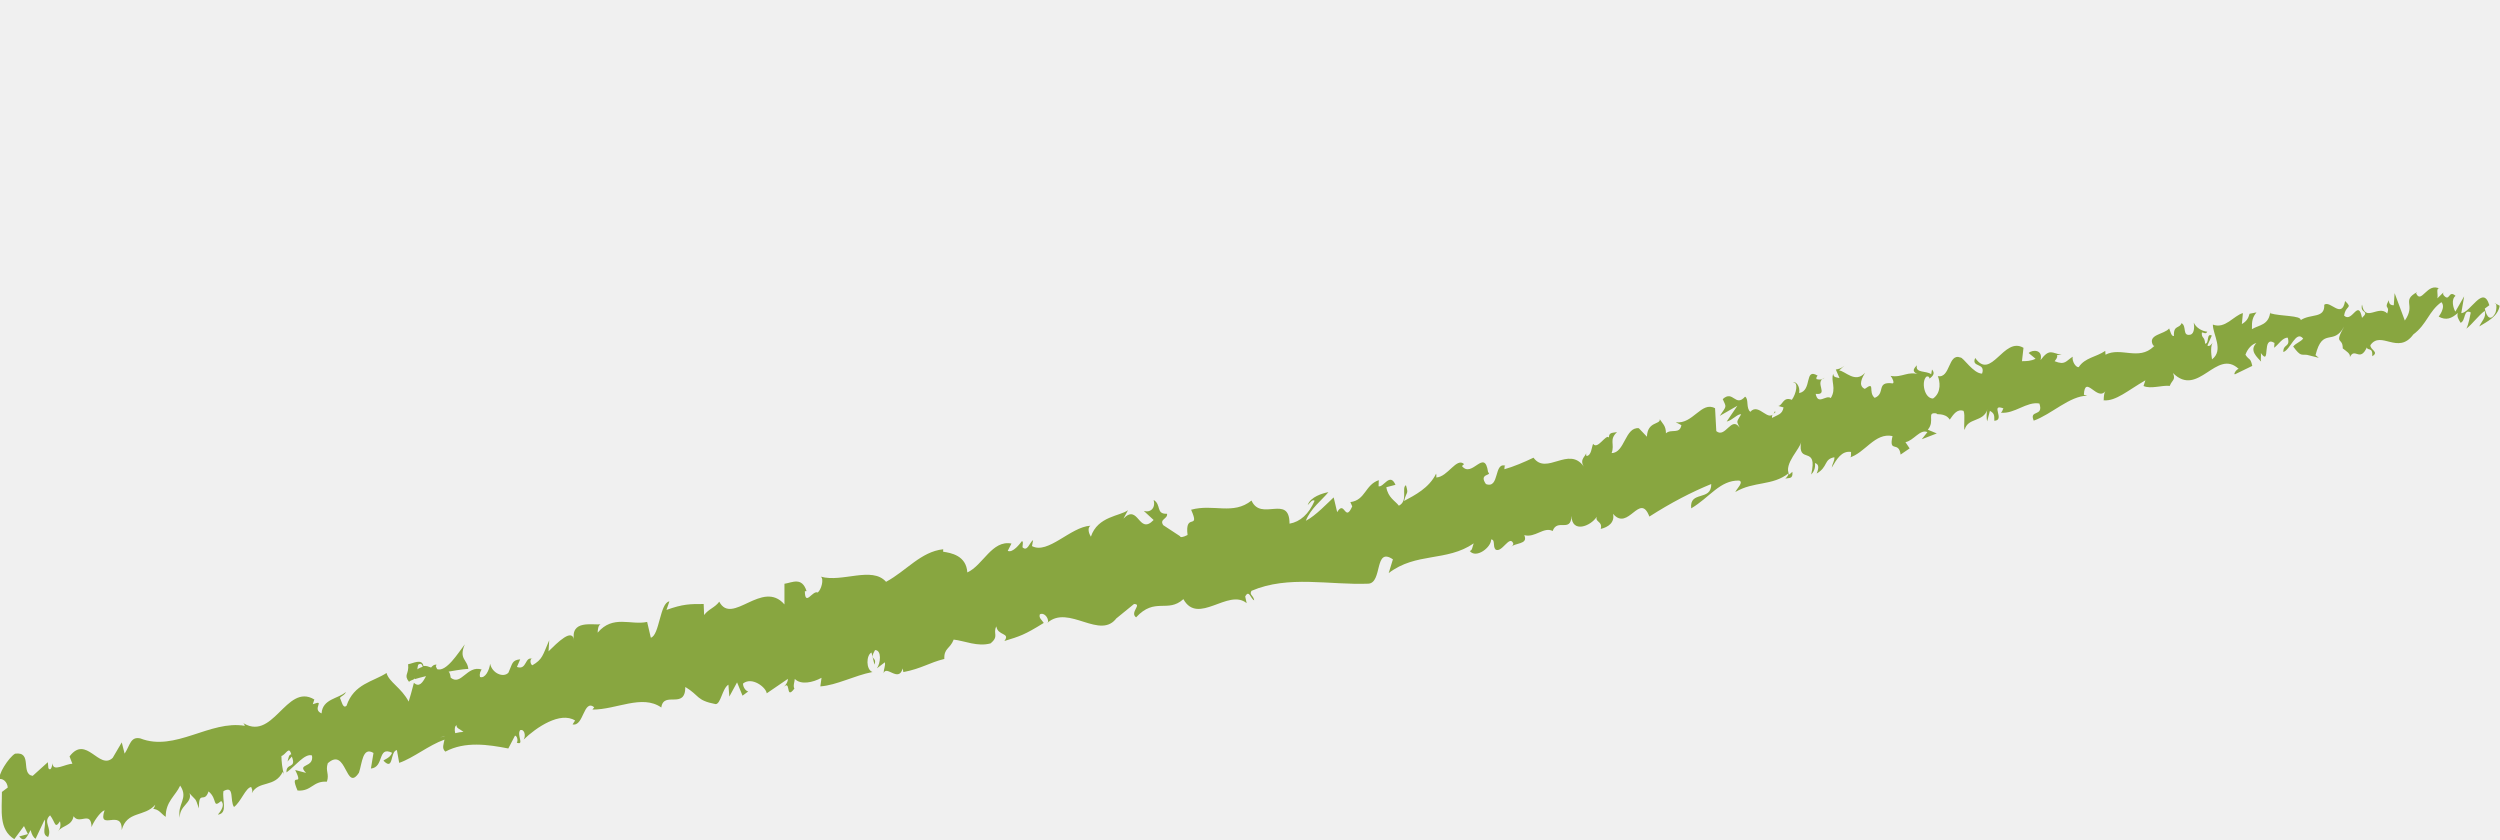
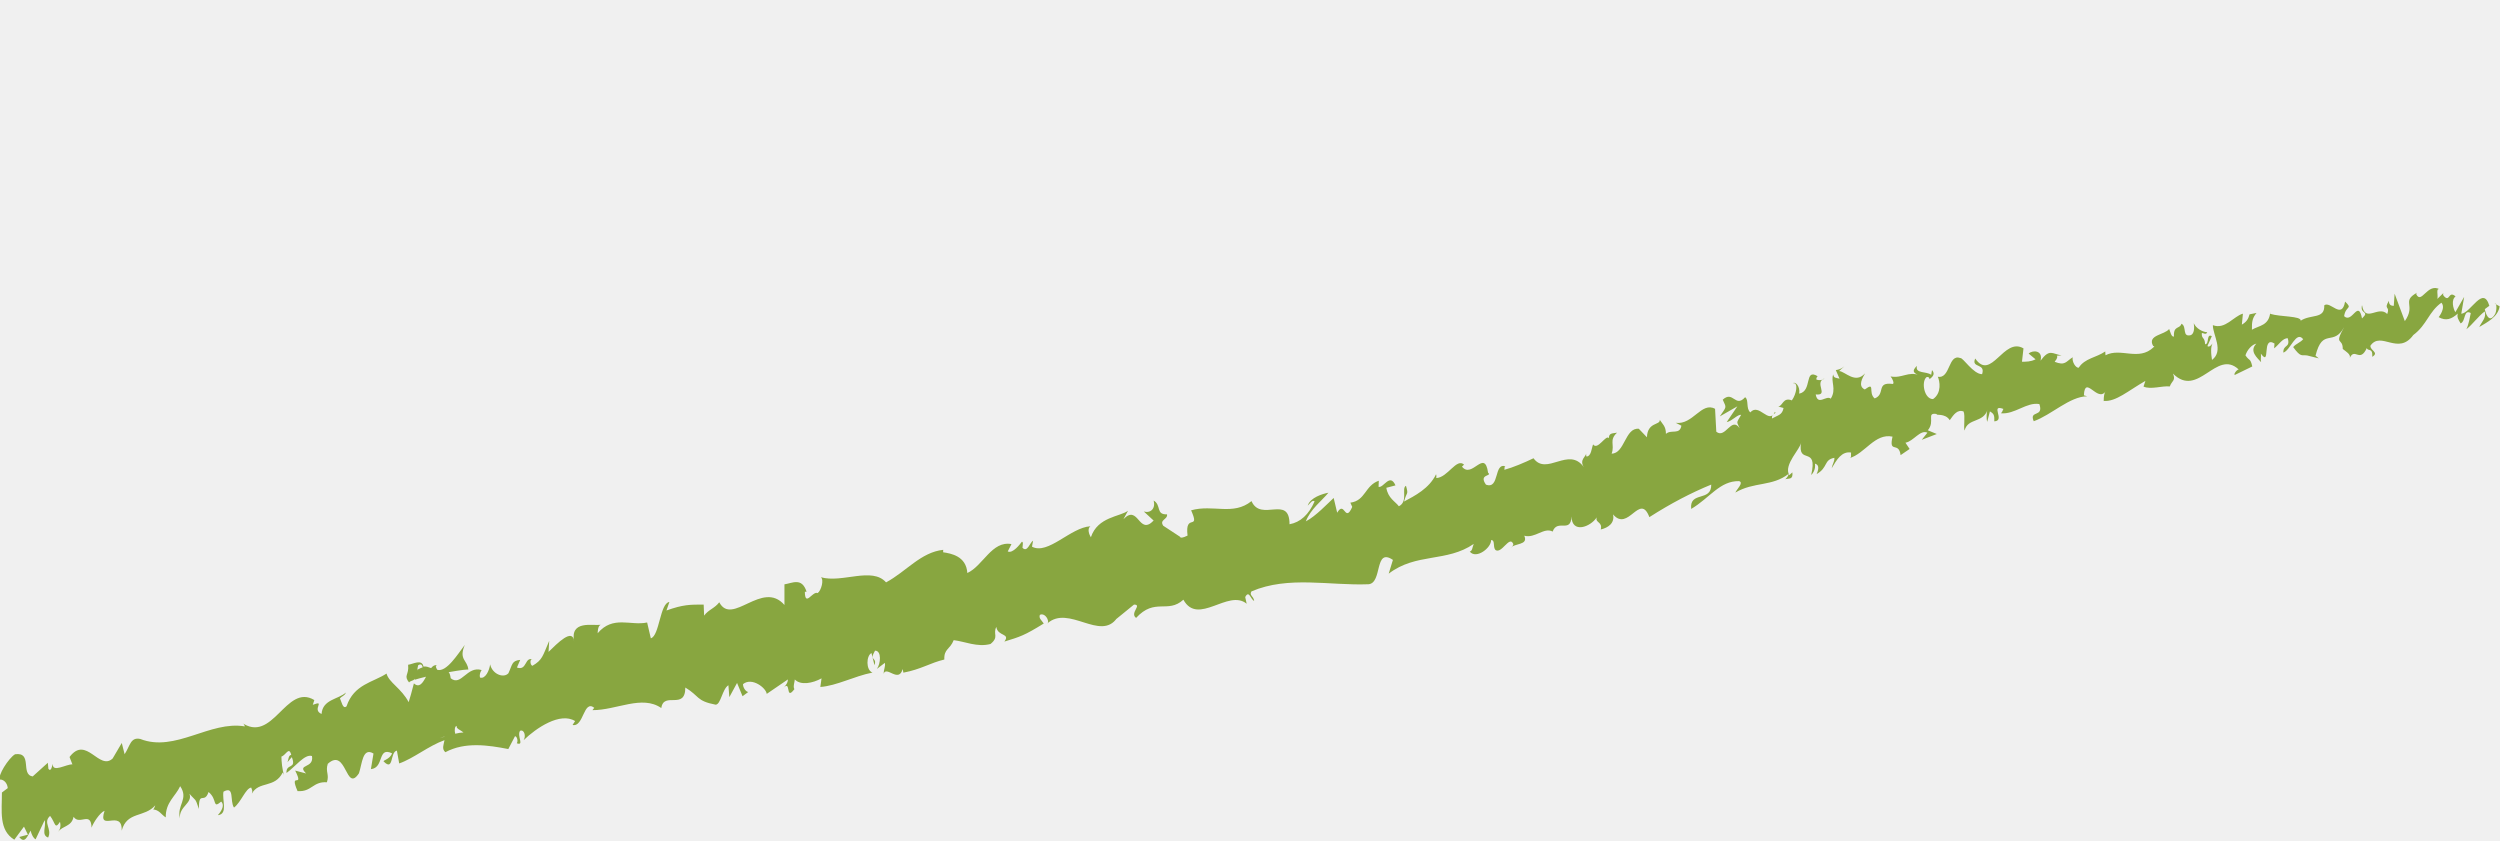
- <svg xmlns="http://www.w3.org/2000/svg" id="lay_1" data-name="lauy_1" viewBox="0 0 562.94 189.06" style="">
+ <svg xmlns="http://www.w3.org/2000/svg" id="lay_1" data-name="lauy_1" width="562" height="189" viewBox="0 0 562.94 189.06" style="">
  <defs>
    <style>
      .cls-1 {
        stroke-width: 6px;
      }

      .cls-1, .cls-2, .cls-3, .cls-4 {
        fill: none;
        stroke: #ffffff;
        stroke-linecap: round;
        stroke-linejoin: round;
      }

      .cls-2 {
        stroke-width: 7px;
      }

      .cls-5 {
        fill: #88a640;
      }

      .cls-6 {
        fill: #2f2f2f;
      }

      .cls-3 {
        stroke-width: 10px;
      }

      .cls-4 {
        stroke-width: 8px;
      }
    </style>
  </defs>
  <g id="mask-line">
    <path class="cls-5 TdDHSGyx_0" d="M49.15,183.43c2.2-.37.83-3.35,1.17-5.29,2.57-1.43,1.37,2.12,2.37,3.58,1.58-1.18,2.65-4.39,3.88-4.5.13.5.38.65.14,1.37,1.56-2.91,5.14-1.16,6.95-4.77.17.26.26.51.31.75-.43-1.55-.59-3.16-.6-4.34.98-.26,1.7-2.39,2.21-.37-.61.06-.6.92-.84,1.63l.97-1.13c1.13,2.83-1.34,1.33-1.2,3.57,1.95-1.39,4.13-4.36,5.74-3.82.52,2.9-3.55,1.72-1.32,3.93l-2.46-.65c2.13,4.3-1.47-.03.53,4.62,3.2.23,3.42-2.21,6.61-1.99.6-1.78-.39-2.38.2-4.16,4.27-3.84,4,6.72,7.02,2.13.72-2.14.8-5.94,3.27-4.44l-.58,3.51c3.06-.29,1.42-5.15,4.76-3.56-.48,1.43-2.32,1.59-1.83,1.89,2.24,2.22,1.34-2.18,2.92-2.5l.52,2.89c3.21-1.11,6.64-3.98,10.2-5.24-.14.91-.7,1.97.2,2.71,4.43-2.39,9.69-1.58,14.17-.71l1.5-2.88c.39-.05.79,1.01.41,1.58,1.77.62-.02-1.63.73-2.81.96-.38,1.38,1.21.81,2.11,2.86-2.77,8.25-6.39,11.59-4.3l-.57.88c2.53.55,2.44-5.79,4.88-3.87l-.41.53c5.42.03,11.18-3.5,15.51-.47.53-3.84,5.4.58,5.41-4.62,3.22,1.93,2.41,3.01,6.82,3.86,1.17,0,1.5-3.55,2.88-4.38l.21,2.68,1.74-3.2,1.23,3,1.29-.96c-.54-.05-1.2-.97-1.18-1.77,2-1.63,5.19.85,5.34,2.2l4.77-3.26c-.04,1.1-.84,1.63-1.45,2.45,2.45-3.26.66,2.73,2.91-.26-.36-.55.07-1.63.09-2.18,1.31,1.39,4.04.85,6.02-.25l-.27,1.94c3.68-.26,7.64-2.44,11.74-3.24-1.53-.56-1.4-3.84-.22-4.39l.67,2.73c.66-1.91-1.33-.82.13-3.28,1.55.01,1.24,3.01.42,4.11l1.79-1.36c.17.82-.24,1.35-.29,2.47.65-1.92,3.4,2.19,4.3-1.08l.16.82c4.1-.79,5.89-2.15,9.22-2.96-.1-2.45,1.24-2.18,2.11-4.36,2.5.29,5.35,1.66,8.29.86,2-1.63.47-2.19,1.31-3.84.3,2.19,3.24,1.38,1.81,3.3,3.52-1.08,4.5-1.36,8.87-4.07-.55-.82-1.12-1.1-.89-1.92.79-.53,1.92.56,1.87,1.66l-.2.27c4.81-4.36,12.04,4.15,15.75-1.29l-.21.28,4-3.26c1.94,0-1.04,1.9.47,3,4.24-4.62,7.12-.89,10.65-4.1,3.29,5.99,10.11-2.5,14.25.91l-.33-1.5c.89-1.72,1.27.65,2.02.85-.18-1.18-1.17-1.18-.61-2.13,8.33-3.57,17.58-1.26,26.34-1.61,3.2-.22,1.27-8.37,5.51-5.48l-.95,3.1c6.17-4.74,13.08-2.51,19.15-6.7-.33.74-.28,1.6-.9,1.72,1.46,1.82,4.89-.88,4.81-2.59.99,0,.33,1.49.98,2.24,1.4.96,3.15-3.34,3.99-1.4.14.31-.33.75-.56.97.8-1.19,4.05-.55,3.06-2.79,2.42.68,4.42-1.98,6.39-.93,1.05-2.93,4.11.49,4.24-3.4.09,3.96,4.32,2.35,5.69.19-.42,1.28,1.37.97.9,2.74,1.69-.4,3.19-1.44,2.77-3.4,3.43,4.08,6.03-5.05,8.18.62,4.89-3.13,9.46-5.5,13.93-7.33.09,3.96-4.98,1.39-4.51,5.48,4.19-2.48,6.45-6.35,10.77-6.26,1.14.31-.51,1.83-.84,2.58,4.18-2.48,8.32-1.32,12-4.22.02.37-.37.85-.74,1.22.74-.27,1.79.21,1.59-1.55l-.7.62c-1.37-2.35,2.64-6,2.68-7.41-.94,5.37,3.86.53,2.25,7.4.47-.44,1.04-1.41.85-2.58.76.21,1.04.85.38,2.36,2.63-1.51,1.55-3.22,4-3.67.05.86-.42,1.3-.61,2.36,1.13-1.94,2.26-3.88,4.37-3.55-.09.55.2,1.17-.42,1.28,3.53-.98,5.75-5.7,9.75-4.86-.9,3.97,1.41.96,1.82,4.17l2.03-1.39-.94-1.41c1.83-.31,3.3-3.01,4.95-2.26l-1.28,1.61,3.39-1.31-2.02-.84c1.74-2.05-.47-4.07,2.03-3.66-.47.42,1.84-.32,2.91,1.39h0c.84-1.21,1.7-2.49,3.11-1.96.42.97-.05,3.65.23,4.29.71-2.9,4.24-1.62,5.18-4.74-.33.75-.24,2.46-.09,2.79l.61-2.36c.9.53,1.04.85.99,2.24,2.58-.12-1.08-3.96,2.06-2.79-.23.23-.09.53-.57.97,3.1.31,5.79-2.58,8.66-2.07,1.04,3.1-2.39,1.29-1.27,3.86,3.99-1.41,8.09-5.59,12.04-5.61l-.75-.22c.24-4.73,3.06,1.69,4.88-.88-.46.44-.46,2.69-.37,2.14,2.72.2,5.39-2.24,9.34-4.51l-.42,1.28c1.64.74,4.18-.22,5.92-.03.43-1.28,1.41-1.29.71-2.89,5.69,5.69,9.77-5.64,14.79-.94-.56.11-1.26,1.31-.82,1.22l3.89-1.89c-.45-1.95-.6-1.11-1.54-2.5.42-1.3,1.48-2.44,2.46-2.64-1.69,1.69.23,3.22,1.07,4.18-.17-.59.05-1.32-.06-1.93,2.31,3.16.08-4.12,3.07-2.28l-.08,1.09c1.02-.75,1.91-2.34,3.07-2.27.62,2.24-1.05,1.32-1,3.23,1.59-.46,2.87-5.04,4.47-3.02-.64.78-1.62.99-2.25,1.78,1.76,2.41,1.9,1.69,3.1,1.88l-.12-.04,2.79.7-.74-.6c1.61-6.46,4.01-1.93,6.45-6.45-2.38,4.29-.29,2.27-.32,4.93.74.6,1.84,1.2,1.59,2,1.14-2.39,2.24,1.24,3.84-2.22.14.83,1.37-.2,1.22,1.99,1.62-1.01-.49-1.39-.42-2.5,2.37-3.42,6.24,2.3,9.66-2.41,3.07-2.28,3.47-5.25,6.32-7.27,1.08,1.15-.61,3.25-.61,3.25,1.68.92,2.88.45,4.32-.82-.26.8.1,1.36.62,2.22,1.2-.46.61-3.25,2.29-2.33-.21,1.01-.47,2.58-.99,3.65,1.38-1.07,2.68-2.93,4.11-4,.49,1.39-.75,2.42-1.2,3.49,1.62-1,4.22-2.2,4.58-4.65l-1.12-.61c.6-.23.44,1.95.02,2.47-1.31,2.13-2.11-.4-2.24-1.23l1.02-.75c-1.41-4.75-4.18,1.65-6.32,1.79l.65-3.8-1.98,3.45c-.52-.84-.98-2.8.04-3.55-1.64-1.47-1.26,1.56-2.7-.17-.17-.28-.11-.48.01-.64l-1.41,1.37c.24-.83-.41-2.51.53-2.16-2.8-1.55-4.12,3.58-5.31,1.04l.21-.28c-3.62,1.97-.18,2.73-2.75,6.4l-2.3-6.17-.19,2.73c-.39-.01-1.15-.06-1.08-1.15-1.3,2.11.32,1.1-.39,2.99-1.99-2.05-4.99,2.16-5.68-2-.53,2.16,1.86,1.21,0,3-.86-4.44-2.22,1.24-4.03-.51.36-2.45,2.03-1.53.22-3.29-.75,4.18-3.32-.22-4.69.84.14,3.17-2.99,1.94-5.3,3.46.08-1.09-4.58-.83-6.87-1.54l.03-.55c-.22,3.28-2.54,3.14-4.15,4.13-.06-1.93.19-2.74,1.03-3.78l-1.56.31c-.3,1.12-.75,1.75-1.74,2.32l.24-2.47c-2.07.56-4,3.65-6.77,2.59,0,2.25,2.53,5.77-.19,7.83-.19-1.18-.42-3.23.28-3.87-.23.2-.8,1.17-1.32.76l1-2.25c-1.28-.64-.52,1.82-1.51,1.83-.09-1.72-.8-1.08-.75-2.48.24-.22.9.53,1.23-.22-1.12-.09-2.51-.85-3.04-2.05.16.96.15,2.32-.64,2.69-2.07.54-.85-1.93-2.12-2.56-.43,1.3-1.83.32-1.7,2.89-.61.12-.8-1.07-1.08-1.71-1,1.35-5,1.33-3.61,3.82l.29.13c-.05.06-.11.08-.17.14-3.36,3.26-7.41.02-10.84,1.83l-.06-.86c-2.02,1.4-4.6,1.52-5.97,3.66-.62.12-1.56-1.27-1.36-2.35-1.55.97-1.67,1.97-4.06,1.02,1.5-1.83-.64-1.22,1.57-1.44-2.12-.32-2.68-1.6-4.75,1.19.61-2.35-1.74-2.46-2.68-1.6l1.56,1.29c-1.09.55-2.07.54-3.06.55l.34-3.01c-4.47-2.66-7.26,7.52-10.87,2.28-.99,2.25,2.4.96,1.55,3.53-1.98,0-4.28-3.74-4.89-3.63-2.78-1.06-2.22,4.74-5.08,4.2.43.96.94,3.65-1.08,5.04-1.98,0-2.68-3.84-1.5-4.92.46-.19.71.11.71.45.61-.51,1.4-1.11.56-2.07l-.18,1.08c-1.04-.86-3.71-.2-3.2-2.03-1.41,1.28-.52,1.81.61,2.13-2.6-.98-3.92.74-6.56.26.45.49.9,1.62.49,1.69-3.86-.51-1.54,2.3-4.07,3.26-1.56-1.29.27-3.86-2.22-2.02-1.64-.74-.51-2.68.06-3.63-2.22,2.47-4.47-.42-5.84-.52l1.18-1.08c-.71.64-1.31.75-1.93.87l.84,1.93c-.75-.21-1.36-.1-1.41-.96-.66,1.5.8,3.32-.57,5.46-1.04-.85-2.88,1.71-3.39-.95,3.11.32-.51-2.68,2.03-3.64-.47.42-1.08.53-1.84.32-.13-.28.06-.59.25-.78-3.08-1.87-1.14,3.37-4.16,3.92.28-1.63-.89-2.79-1.36-2.35,1.22-.21.75,2.46-.29,3.87-2.01-.81-2.05,1.31-3.07,1.38l1.2.33c-.29,1.61-1.27,1.61-2.59,2.37-.2-1.17,1.17-1.08.65-1.5-1.32,3.02-3.57-2.13-5.54.12-1.04-.85-.28-2.88-1.18-3.41-2.21,2.48-2.68-1.61-5.03.55.85,1.93.94,1.4-.66,3.77l3.95-2.27-2.4,3.55c1.23-.22,2.49-1.82,3.25-1.62-1.13,1.94-1.03,1.41-.33,3.01-1.87-2.78-3.2,2.48-5.26.77l-.28-5.15c-3.06-1.7-4.99,3.68-8.85,3.15l1.27.65c-.37,2.14-2.31.76-3.48,1.84,0-1.74-.8-2.22-1.39-3.17.15,1.26-2.77.43-2.89,3.94l-1.83-1.92c-3.11-.31-3.15,5.59-6.12,5.6.76-2.05-.65-2.99,1.22-4.72-.98.18-1.88.04-1.82,1.24-.64-.96-2.56,2.86-3.57,1.4-.36.83-.38,2.66-1.49,2.74-.14-.33-.05-.84-.05-.84.05.84-1.64,1.5-.56,3.21-3.37-4.75-8.39,2.08-11.32-1.99-2.1,1.01-4.63,2.08-6.56,2.6.09-.55-.05-.86.33-.75-2.78-1.06-1.32,5.26-4.48,4.09-1.74-2.46,1.52-1.83.48-2.68-.79-5.56-3.62,1.51-5.88-1.38l.47-.44c-1.69-1.6-3.67,2.92-6.26,3.02,0,0,.09-.53-.04-.86-1.56,3.24-4.81,4.85-7.21,6.15.62-2.36,1.04-1.39.43-3.55-1.08.54.56,3.54-1.6,4.61-.79-1.07-2.45-1.81-2.82-4.16l2.06-.54c-1.27-2.89-2.68.65-3.81.33l.05-1.38c-3.15,1.09-2.97,4.5-6.4,4.94l.42.96c-1.65,3.77-1.69-1.59-3.39,1.3l-.79-3.32c-1.18,1.08-4.1,4.18-6.27,5.27,1.09-2.8,3.59-4.62,5.09-6.45-1.23.22-4.13,1.08-4.66,2.91.47-.44,1.03-1.39,1.55-.97-1.32,3-3.21,4.72-5.65,5.16,0-6.75-6.45-.39-8.56-5.21-4.14,3.34-8.61.68-13.6,2.07,2.12,4.81-1.46.45-.8,5.69-1.15.57-1.6.57-1.72.25l-3.75-2.46c-.94-1.38,1.04-1.39.85-2.57-2.58.1-1.22-2.04-3.01-3.11.47,1.83-.71,2.91-2.22,2.47l2.21,2.04c-3.39,3.54-3.38-3.84-6.8-.31l1.03-1.9c-1.78,1.35-6.83,1.34-8.36,5.97-.37-.55-.89-1.92-.11-2.47-4.46.25-9.54,6.52-13.15,4.59l.25-1.37c-.8.55-1.28,2.73-2.39,1.63.02-.55.24-1.37-.14-1.37-.41.53-2.04,2.73-3.18,2.18l.84-1.65c-4.42-.83-6.38,4.89-9.94,6.51-.24-3.84-3.72-4.4-5.45-4.67l.02-.55c-5.05.54-8.32,4.89-12.87,7.33-3.16-3.58-9.89.22-14.68-1.16.75.55.08,3-.72,3.57-1.14-.56-2.83,3.26-2.89-.29l.39-.02c-1.05-3.29-3.22-1.92-4.98-1.66v4.65c-4.99-5.75-11.79,4.87-14.68-.61-1.03,1.37-2.39,1.63-3.41,3l-.1-2.48c-3.09-.01-4.64-.01-8.38,1.33l.66-1.92c-2.14.26-2.22,7.65-4.18,8.18l-.83-3.56c-3.71.81-7.68-1.67-11.14,2.42.02-.55.07-1.63.66-1.9-1.75.26-6.93-1.12-5.96,3.8-.26-3.27-3.85.45-5.76,2.3l.15-2.49c-1.49,3.44-1.49,4.29-3.79,5.63-.58-.21-.62-1.85.17-1.37-1.95-.9-1.31,2.59-3.65,1.75l.74-1.72c-1.93.2-1.72,1-2.66,3.02-1.14,1.21-3.68.12-4.11-2.02-.17,1.39-1.1,3.39-2.28,2.98-.2-.8.17-1.39.36-1.69-3.32-1.01-4.59,3.78-6.96,1.85-.1-.79-.27-1.17-.47-1.37,2.56-.45,4.62-.74,4.44-.52-.15-2.24-2.24-2.21-.8-5.62-1.54,2.02-4.13,6.24-6.21,5.6-.11-.2-.22-.39-.32-.71l.19-.29c-.48-.14-.88.18-1.25.62-.66-.24-1.09-.43-1.71-.34-.36-1.81-2.43-.52-3.46-.41.25,2.42-1.13,2.31.27,4.07-.18-.14.17-.33.85-.58.15-.11.33-.17.42-.35-.02.07-.03.15-.05.23.67-.21,1.55-.44,2.54-.68-.73,1.41-1.51,2.62-2.73,1.5-.43,1.67-.9,3.41-1.18,4.23-1.63-3.12-4.46-4.42-4.98-6.44-3.05,2-7.34,2.4-9.01,7.38-.85.76-1.11-1.11-1.49-1.77.48-.56,1.1-.61,1.34-1.33-1.71,1.54-5.25,1.53-5.47,4.82-2.34-.99,1.07-3.22-1.98-2.06l.35-1.07c-6.42-3.9-9.35,10.18-16.52,4.96.49.31.74.44.87.97-7.87-1.35-15.66,5.92-23.54,2.83-2.22-.49-2.31,1.6-3.53,3.43l-.64-2.53-2.05,3.49c-3.04,2.87-5.95-5.33-9.71-.33l.64,1.66c-1.47-.04-4.52,1.97-4.42-.12-.13.35-.35,1.94-.98,1.13l-.13-1.37-3.41,3.08c-2.83-.44.07-5.55-3.97-5-1.46.87-4.01,4.9-3.38,5.7.61-.06,1.6.55,1.74,1.92l-1.32,1c.02,4.1-.76,8.46,2.79,10.62l2.18-2.94.89,1.81-1.96.52c1.24,1.63,1.84-.15,2.56-1.43.26,1.01.64,1.68,1.12,1.97l2.05-4.33c.38,1.52-.83,3.35.78,3.92.96-2.01-1.27-3.35.44-4.88,1.24,1.61,1.02,3.18,2.23,1.34.25,1.01.02,1.72-.47,2.29,1.09-1.48,3.07-1.15,3.53-3.43,1.32,2.04,3.92-1.4,4.05,2.46.31-.99,1.87-3.42,2.93-3.81-1.66,4.98,4.05-.54,3.85,4.48,1.19-4.42,5.14-2.89,7.56-5.71-.12.35-.36,1.08-.6.92,1.47.04,1.98,1.2,2.96,1.8-.04-3.44,2.17-4.68,3.25-7.03,1.99,2.93-.81,4.22-.05,7.27-.27-2.74,2.91-3.38,2.15-5.56,1.49,1.77,1.23.75,2.12,3.43-.04-4.31,1.22-.98,2.17-3.83,2.1,1.71.77,3.89,2.85,2.16,1.11,1.1-.71,3-.71,3h-.02ZM100.07,165.71v.05c-.43.15-.81.27-1.05.35.22-.08.52-.18,1.05-.4ZM104.38,164.8c-.53.01-1.19.13-1.88.29-.21-.81-.1-1.72.34-1.76-.2.61.85.9,1.54,1.48ZM94.14,149.7c.66-.49.92-.05,1.05.43-.32.11-.69.26-1.17.53-.01.1-.05.21-.06.32.03-.47.08-.93.19-1.28Z" />
  </g>
  <g id="mask-text">
    <path class="cls-6 TdDHSGyx_1" d="M41.49,150.46c-2.82.49-4.19.25-4.12-.7.09-1.27.45-3.06,1.08-5.36.61-2.38,1.52-5.28,2.74-8.7,1.04-3.08,2.13-6.05,3.29-8.91,1.22-2.95,2.45-5.79,3.71-8.52,3.65-7.92,6.5-14.13,8.55-18.64,2.05-4.51,3.29-7.31,3.73-8.4,4.43-10.25,6.39-16.86,5.88-19.83-.17-.99-.62-1.58-1.36-1.76-2.21-.56-4.65-.61-7.32-.15-5.94,1.02-14.41,5.11-25.41,12.25-3.46,2.24-6.61,4.67-9.45,7.27-2.84,2.61-5.43,5.36-7.75,8.27-5.06,6.59-7.19,12.21-6.39,16.86.33,1.9,1.12,3.57,2.39,5,1.33,1.34,3.78,1.9,7.34,1.68,2.96-.12,4.33.12,4.12.7-.51,1.58-2.37,2.64-5.57,3.19-2.74.47-5.6.02-8.58-1.35-2.38-1.08-3.85-3.22-4.4-6.42-.76-4.42.1-8.96,2.59-13.62,2.03-3.72,5.36-7.82,9.99-12.3,5.36-5.31,11.09-9.59,17.19-12.84,11.83-6.43,20.41-10.1,25.74-11.02,6.32-1.09,10.63.25,12.92,4.01.99,1.63-2.18,10.57-9.5,26.8-4.71,10.45-8.63,19.56-11.76,27.31-3.07,7.66-5.39,14.02-6.95,19.07l.04.23c.07.38.42.83,1.06,1.35.64.52.99.97,1.06,1.35.11,1.55-1.51,2.61-4.86,3.19ZM113.5,150.06c-.99.17-2.07.04-3.24-.38-4.79-1.84-13.66-8.08-26.62-18.7-13.73-11.43-20.97-19.36-21.73-23.78-.14-.84-.09-1.44.16-1.79.67-1.13,2.18-2.84,4.53-5.13,2.34-2.36,5.52-5.3,9.54-8.81,3.32-3,6.67-5.89,10.03-8.67,3.35-2.85,6.72-5.59,10.11-8.21,9.46-7.43,17.45-11.82,23.96-13.18l.46-.08c1.75-.3,2.71.04,2.88,1.03.13.76-.41,1.29-1.61,1.57-14.01,4.69-32.06,18.26-54.14,40.72-.22.12-.28.4-.21.86.33,1.9,3.11,5.54,8.35,10.91,2.66,2.68,5.39,5.34,8.2,8,2.87,2.56,5.85,5.07,8.94,7.52,11.06,8.68,18.68,12.66,22.87,11.94.91-.16,1.78-.58,2.6-1.27.82-.69,1.31-1.05,1.46-1.07l.46-.08c.68-.12,1.07.05,1.15.51.2,1.14-.74,2.56-2.8,4.24-.88.78-1.81,1.57-2.77,2.36-.87.86-1.73,1.36-2.56,1.5ZM112.95,135.34c-5.56.96-8.93-1.99-10.11-8.84-1.18-6.85.43-13.87,4.84-21.06.06-.09-.02-.35-.25-.78-.24-.51-.39-.88-.42-1.1-.08-.46.01-.83.28-1.11,2.3-2.59,5.24-4.19,8.82-4.81.99-.17,1.82-.12,2.5.16.81.17,1.59.35,2.33.54.74.19,1.44.42,2.12.69,3.19,1.25,5.53,2.73,7,4.44,1.89-.4,3.48-.76,4.76-1.05,1.28-.3,2.26-.55,2.93-.74l.46-.08c.68-.12,1.07.09,1.17.62.03.15-.11.29-.4.42-.81.3-1.88.68-3.21,1.14-1.25.45-2.82.96-4.68,1.51.32.49.54,1.08.66,1.77.09.53.12.92.08,1.16-.08,6.36-2.16,12.29-6.23,17.77-3.92,5.46-8.13,8.57-12.62,9.35ZM127.3,103.94c-1.55-1.69-4.11-2.23-7.69-1.62-2.74.47-4.48,1.08-5.21,1.84-.21.12-.42.31-.61.57-.19.27-.41.58-.66.94,4.36-.2,9.08-.78,14.17-1.73ZM112.98,133.45c3.35-.58,6.78-3.64,10.3-9.18,3.59-5.56,5.42-10.65,5.48-15.29.01-.39,0-.71-.04-.93.02-.32.02-.59-.02-.82-.08-.46-.23-.9-.46-1.33-1.43.33-2.91.62-4.44.88-1.52.26-3.05.53-4.57.79-1.52.26-2.93.5-4.23.73-1.22.21-2.33.36-3.33.46-2.34,4.64-3.67,8.28-4,10.92-.43,2.97-.42,5.76.03,8.35.71,4.11,2.47,5.92,5.29,5.44ZM141.58,133.94c-.3.05-.48-.03-.52-.26-.17-.99,2.1-3.26,6.82-6.82,1.19-.83,2.26-1.64,3.23-2.44.95-.87,1.76-1.64,2.43-2.3,4.06-4.23,5.87-7.6,5.43-10.11-.33-1.9-2.36-2.53-6.09-1.89-8.71,1.34-13.37.18-14-3.47-.28-1.6.15-3.24,1.27-4.92,1.28-2.1,3.65-4.31,7.09-6.63,3.72-2.52,7.26-4.07,10.61-4.65,2.97-.51,5.34-.18,7.11,1.01.8.57,1.29,1.35,1.46,2.33.18,1.07,0,2.08-.54,3.03-.54.95-1.23,1.5-2.07,1.65-1.52.26-2.54-.62-3.04-2.65-.25-1.45-.62-2.25-1.12-2.4-.5-.15-1.73-.05-3.71.29-2.51.43-5.18,1.75-8.02,3.97-3.4,2.55-4.76,5.13-4.07,7.76.41,1.5,3.44,1.76,9.07.79,7.69-1.32,11.86-.12,12.5,3.61.69,4.04-1.92,8.64-7.85,13.82-3.74,3.31-8.45,6.47-14.12,9.49-.79.45-1.41.71-1.86.79ZM185.11,122.91c-5.56.96-8.93-1.99-10.11-8.84-1.18-6.85.43-13.87,4.84-21.06.06-.09-.02-.35-.25-.78-.24-.51-.39-.87-.43-1.1-.08-.46.01-.83.28-1.11,2.3-2.59,5.24-4.19,8.81-4.81.99-.17,1.82-.12,2.5.16.81.17,1.59.35,2.33.54.74.19,1.44.42,2.12.69,3.19,1.25,5.53,2.73,7,4.44,1.89-.4,3.48-.75,4.76-1.05,1.28-.3,2.26-.55,2.93-.74l.46-.08c.69-.12,1.07.09,1.17.62.03.15-.11.29-.4.42-.81.3-1.88.68-3.21,1.14-1.26.45-2.81.96-4.68,1.51.32.49.54,1.08.66,1.77.09.53.12.92.08,1.16-.08,6.36-2.16,12.29-6.23,17.77-3.92,5.46-8.13,8.57-12.62,9.35ZM199.46,91.51c-1.55-1.69-4.11-2.23-7.69-1.62-2.74.47-4.48,1.08-5.21,1.84-.21.12-.42.31-.61.58-.19.27-.41.58-.66.94,4.36-.2,9.08-.78,14.17-1.73ZM185.14,121.03c3.35-.58,6.78-3.64,10.3-9.18,3.59-5.56,5.42-10.65,5.48-15.29.01-.39,0-.71-.04-.93.02-.32.02-.59-.02-.82-.08-.46-.23-.9-.46-1.33-1.43.33-2.91.62-4.44.88-1.52.26-3.04.52-4.57.79s-2.93.51-4.23.73c-1.22.21-2.33.36-3.33.46-2.34,4.64-3.67,8.27-4,10.92-.43,2.97-.42,5.76.03,8.34.71,4.11,2.47,5.93,5.29,5.44ZM238.96,113.64c-1.45.25-2.88.1-4.31-.43-1.34-.47-2.27-1.1-2.79-1.87-.33-.57-.59-1.35-.76-2.34-.22-1.29-.33-2.81-.31-4.53,0-1.8.14-3.75.41-5.83-.36,1.08-.93,2.35-1.7,3.82-.69,1.45-1.57,3.17-2.64,5.16-3.27,5.58-6.2,8.6-8.79,9.04-.38.07-.69.08-.93.04-4.75-.28-7.48-2.48-8.19-6.59-.56-3.27.28-7.73,2.52-13.37,1.44-3.46,3.93-6.99,7.47-10.58,4.52-4.7,9.11-7.45,13.75-8.25,1.75-.3,3.43-.32,5.05-.05l2.37-6.76c1.21-3.42,2.18-6.49,2.88-9.2.79-2.72,1.4-5.06,1.85-7.02.37-1.48,2.39-2.53,6.04-3.16,1.68-.29,2.43-.22,2.27.2l-10.77,27.61c.38.4.55.92.5,1.56,0,.47-.18.58-.53.33l-.54-.38-1.05,2.77c-4.1,10.82-5.67,18.97-4.73,24.45.37,2.13,1.27,3.07,2.72,2.82,1.6-.28,3.83-1.91,6.68-4.91,3.92-4.12,7.38-9.31,10.38-15.55.64-1.29,1.3-1.99,1.99-2.11.23-.04.36.02.38.17.07.38-.15,1.16-.65,2.35-2.41,5.59-5.46,10.66-9.14,15.22-2.92,3.56-5.28,5.77-7.09,6.63-.72.36-1.5.61-2.34.76ZM216.83,114.87c1.96.45,5.26-3.61,9.9-12.17,1.79-3.29,3.32-6.22,4.6-8.79,1.27-2.65,2.28-4.98,3.03-6.99.2-.66.51-1.58.94-2.75.49-1.26,1.1-2.74,1.82-4.43-.24-.04-.51-.03-.82.02-.23.04-.46.08-.68.12-3.12.54-6.27,2.29-9.44,5.27-3.18,2.9-5.99,6.64-8.42,11.21-1.72,3.2-2.88,6.06-3.46,8.59-.51,2.52-.61,4.65-.31,6.4.35,2.06,1.3,3.23,2.84,3.51ZM281.33,106.35c-1.52.26-3.02.01-4.48-.76-1.39-.78-2.28-1.61-2.66-2.48-.41-1.03.34-5.08,2.26-12.15l-1.98,4.22c-.85,1.87-1.74,3.55-2.66,5.04-.92,1.49-1.79,2.82-2.61,3.98-2.42,3.24-4.66,4.8-6.72,4.68-4.75-.28-7.48-2.47-8.19-6.59-.56-3.27.28-7.73,2.52-13.37.73-1.69,1.72-3.43,2.98-5.22,1.26-1.79,2.76-3.57,4.49-5.36,4.46-4.61,9.05-7.32,13.77-8.13,2.89-.5,5.77-.21,8.62.87.94.47,1.47,1.04,1.59,1.73.09.53-.01.83-.32.88-.08.01-.16-.01-.25-.07-1.9-1.48-4.18-1.98-6.85-1.53-3.12.54-6.31,2.3-9.55,5.29-3.25,2.99-5.98,6.71-8.19,11.17-3.13,6.42-4.39,11.42-3.77,15,.35,2.06,1.3,3.22,2.84,3.51,1.96.45,5.26-3.61,9.9-12.17,1.92-3.39,3.48-6.4,4.68-9.04,1.27-2.65,2.25-4.9,2.96-6.74.31-.92,1.08-1.48,2.3-1.69,2.28-.39,3.54.1,3.78,1.47.04.23.03.39-.03.48-4.82,11.65-6.9,19.34-6.26,23.07.16.91.51,1.36,1.05,1.35,1.68.18,4.14-1.46,7.39-4.92,3.92-4.12,7.38-9.31,10.38-15.54.64-1.29,1.3-1.99,1.99-2.11.23-.04.35.02.38.17.07.38-.15,1.16-.65,2.35-1.17,2.79-2.55,5.46-4.15,8-1.52,2.54-3.3,4.96-5.33,7.27-2.86,3.39-5.3,5.62-7.32,6.67-.49.32-1.12.55-1.88.68ZM305.81,102.84c-6.09-.29-9.48-2.44-10.17-6.48-.2-1.14-.24-2.51-.12-4.1.11-1.67.41-3.52.92-5.57l5.95-23.49c-1.12.35-2.35.72-3.69,1.11-1.34.39-2.84.8-4.49,1.24-.3.05-.5-.19-.59-.72-.18-1.07-.1-1.71.26-1.93l9.36-3.02,4.83-16.35c.45-1.49,2.46-2.54,6.04-3.16,1.68-.29,2.43-.22,2.27.2-1.22,2.95-2.46,5.95-3.74,8.99-1.22,2.95-2.43,5.91-3.65,8.86.22-.12.7-.28,1.45-.48.75-.21,1.72-.45,2.93-.74.9-.23,1.77-.42,2.61-.57.82-.22,1.62-.4,2.38-.53,3.2-.55,4.75-.66,4.65-.33-.44.62-5.44,2.54-15,5.76-5.6,17.11-7.84,28.91-6.73,35.38.41,2.36,1.33,3.65,2.78,3.87,1.12.12,3.58-1.75,7.38-5.62,2.2-2.26,4.14-4.63,5.83-7.12,1.68-2.56,3.14-5.21,4.4-7.93.4-.85.83-1.32,1.29-1.4.3-.05.48.07.54.38.05.3-.06.79-.33,1.47-2.09,5.14-5.18,10.18-9.27,15.12-3.95,4.83-6.64,7.22-8.06,7.15ZM328.89,97.81c-2.21.38-4.24.18-6.1-.6-2.47-1.14-3.95-3.16-4.45-6.05-.54-3.12.14-7.16,2.03-12.11,2.57-6.48,6.94-12.52,13.11-18.13,1.55-1.44,3.21-2.32,4.96-2.62,2.28-.39,4.05.05,5.29,1.32.75.73,1.22,1.63,1.4,2.7.55,3.2-1.43,7.15-5.96,11.84-1.34,1.33-2.81,2.6-4.4,3.81-1.53,1.13-3.25,2.05-5.17,2.77l-4.74,1.87c-1.26,3.59-1.7,6.49-1.33,8.69.52,3.05,2.58,4.26,6.15,3.65,2.82-.49,6.04-2.26,9.67-5.31,4.87-4.05,8.77-9.19,11.69-15.42.45-1.02.94-1.57,1.48-1.67.23-.04.37.09.42.4.07.38-.1,1-.51,1.85-5.47,12.39-12.76,19.91-21.87,22.58-.29.13-.59.22-.89.27-.23.04-.5.09-.8.14ZM325.9,80.45c2.13-.37,4.71-1.79,7.73-4.27,4.26-3.48,6.98-7.47,8.17-11.99.35-1.16.46-2.08.35-2.76-.12-.69-.44-.98-.98-.89-.99.17-2.8,1.74-5.42,4.7-1.88,2.28-3.7,4.71-5.45,7.29-1.69,2.49-3.28,5.11-4.76,7.88-.06.09.06.11.36.06ZM400.16,96.94c-7.61,1.31-14.09-.12-19.44-4.3-4.9-3.86-7.95-9.29-9.16-16.3-.89-5.18-.6-10.56.87-16.14,2.66-10.02,7.35-19.49,14.04-28.41,6.77-8.93,15.73-16.78,26.87-23.56,5.32-3.27,10.6-5.35,15.86-6.26,5.18-.89,9.56-.51,13.13,1.15,3.57,1.58,5.66,4.2,6.29,7.85.32,1.83.34,3.82.09,5.98-.19,2.07-.97,4.36-2.35,6.87-3.23,6.28-7.36,11.66-12.39,16.13-2.61,2.17-5.11,3.78-7.52,4.82-2.33,1.03-4.6,1.73-6.81,2.11-5.41.93-8.97-1.12-10.7-6.15l-.08-.46c-.17-.99.32-1.58,1.46-1.78,1.07-.18,1.72.21,1.97,1.19,1.28,3.78,3.74,5.35,7.4,4.72,3.58-.62,7.42-2.92,11.51-6.92,2.16-2.02,4.07-4.15,5.72-6.39,1.64-2.32,3.11-4.73,4.4-7.23,2.73-5.57,3.8-10.02,3.22-13.37-.93-5.41-5.24-7.45-12.93-6.12-5.25.9-10.51,3.14-15.78,6.71-5.34,3.58-10.19,7.52-14.55,11.8-4.37,4.2-8.25,8.79-11.62,13.76-5.13,7.55-8.64,15.13-10.55,22.75-1.41,5.49-1.67,10.79-.79,15.89,1.01,5.86,3.34,10.28,6.99,13.26,4.27,3.42,9.8,4.55,16.57,3.38,1.45-.25,2.95-.62,4.51-1.13,1.57-.43,3.2-.98,4.89-1.66,6.96-2.85,14.89-8.25,23.79-16.21,6.94-6.13,11.91-11.18,14.91-15.15,2.04-2.7,3.48-4.13,4.32-4.27.15-.03.24.04.27.19.09.53-.28,1.34-1.11,2.43-3.17,3.92-5.96,7.3-8.37,10.14-2.41,2.85-4.42,5.07-6.02,6.68-3.87,3.96-7.78,7.41-11.74,10.37-3.88,2.94-7.79,5.53-11.71,7.78-5.43,3.05-10.59,5-15.46,5.84ZM482.87,71.65c-1.52.26-3.02,0-4.48-.76-1.39-.78-2.28-1.61-2.66-2.48-.41-1.03.34-5.08,2.26-12.15l-1.98,4.22c-.85,1.87-1.74,3.55-2.66,5.04-.92,1.49-1.79,2.82-2.61,3.98-2.42,3.24-4.66,4.8-6.72,4.68-4.75-.28-7.48-2.47-8.19-6.59-.56-3.27.28-7.73,2.52-13.37.73-1.69,1.72-3.43,2.98-5.22,1.26-1.79,2.76-3.57,4.49-5.36,4.46-4.61,9.05-7.32,13.77-8.13,2.89-.5,5.76-.21,8.62.87.94.46,1.47,1.04,1.59,1.73.09.53-.02.83-.32.88-.08.01-.16-.01-.25-.07-1.9-1.48-4.18-1.98-6.85-1.53-3.12.54-6.31,2.3-9.56,5.29-3.25,2.99-5.98,6.71-8.19,11.17-3.13,6.42-4.38,11.42-3.77,15,.35,2.06,1.3,3.23,2.84,3.51,1.96.45,5.26-3.61,9.9-12.17,1.93-3.39,3.48-6.4,4.68-9.04,1.27-2.65,2.25-4.9,2.96-6.74.31-.92,1.08-1.48,2.3-1.69,2.28-.39,3.54.1,3.78,1.47.04.23.03.39-.04.48-4.82,11.65-6.9,19.34-6.26,23.07.16.91.51,1.36,1.06,1.35,1.68.18,4.14-1.46,7.39-4.92,3.92-4.12,7.37-9.31,10.38-15.55.64-1.29,1.3-1.99,1.99-2.11.23-.04.36.02.38.17.07.38-.15,1.16-.65,2.35-1.17,2.79-2.55,5.46-4.15,8.01-1.52,2.54-3.3,4.96-5.33,7.27-2.86,3.39-5.3,5.62-7.32,6.67-.49.32-1.12.55-1.88.68ZM506.38,72.07c-3.27.56-5.26-1.17-5.95-5.21-.58-3.35-.33-8.06.74-14.12.17-1.28.67-3.64,1.49-7.08.81-3.51,1.89-8.13,3.26-13.85l-4.77,1.65c-.96.32-1.74.61-2.32.87-.6.18-1.05.26-1.37.24-.25-.11-.41-.32-.46-.63-.29-1.68-.1-2.65.56-2.92l9.36-3.02c.7-1.85,1.55-3.99,2.54-6.43.98-2.52,2.14-5.35,3.48-8.48,1.82-3.53,3.66-6.08,5.5-7.65.91-.63,2.03-1.21,3.34-1.75,1.38-.63,3.02-1.11,4.93-1.44,2.89-.5,5.03.31,6.41,2.42.42.63.7,1.33.83,2.09.26,1.52-.18,2.38-1.32,2.58-1.3.22-2.55-.7-3.77-2.76-.68-1.22-1.74-1.7-3.19-1.45-2.13.37-3.87,1.65-5.22,3.84-.44.62-.98,1.58-1.62,2.87-.57,1.27-1.31,2.89-2.22,4.85-.97,2.13-1.78,4.03-2.43,5.71-.59,1.59-1.06,2.97-1.41,4.12.21-.12.7-.28,1.45-.48.75-.21,1.72-.45,2.93-.74.9-.23,1.77-.42,2.61-.57.83-.22,1.62-.4,2.38-.53,3.2-.55,4.75-.66,4.65-.33-.64.82-5.66,2.89-15.04,6.23-1.65,4.52-3.31,10.6-4.97,18.26-2.15,9.39-2.91,15.91-2.28,19.56.25,1.45.79,2.29,1.61,2.54.92.31,1.38.51,1.39.58.09.53-.28.87-1.12,1.02ZM531.1,63c-2.21.38-4.24.18-6.1-.6-2.47-1.14-3.95-3.16-4.45-6.05-.54-3.12.14-7.16,2.03-12.11,2.57-6.48,6.94-12.52,13.11-18.13,1.55-1.44,3.21-2.32,4.96-2.62,2.28-.39,4.04.05,5.28,1.32.75.73,1.22,1.63,1.41,2.7.55,3.2-1.44,7.15-5.96,11.84-1.34,1.33-2.81,2.6-4.4,3.81-1.53,1.13-3.25,2.05-5.17,2.77l-4.73,1.87c-1.26,3.59-1.71,6.49-1.33,8.7.52,3.05,2.58,4.26,6.15,3.64,2.82-.48,6.04-2.26,9.67-5.31,4.87-4.05,8.77-9.19,11.69-15.42.45-1.02.94-1.57,1.48-1.67.23-.04.37.09.42.4.07.38-.1,1-.51,1.85-5.47,12.39-12.76,19.91-21.87,22.58-.29.13-.59.22-.89.27-.23.04-.49.09-.8.14ZM528.11,45.64c2.13-.37,4.71-1.79,7.73-4.27,4.26-3.48,6.98-7.47,8.17-11.99.35-1.16.47-2.08.35-2.76s-.44-.98-.98-.89c-.99.17-2.8,1.74-5.42,4.7-1.88,2.28-3.7,4.71-5.45,7.29-1.69,2.49-3.28,5.11-4.76,7.88-.06.09.06.11.36.06Z" />
  </g>
  <mask id="mask-ani">
    <path class="cls-3 TdDHSGyx_2" d="M18.38,123.48c-2.75.26-5.53.17-8.26-.26-.87-.14-1.79-.34-2.43-.95-.7-.67-.91-1.68-1.06-2.64-.49-3.07-.7-6.22-.11-9.27,1.04-5.38,4.48-10,8.37-13.86,3.13-3.1,6.61-5.83,10.08-8.55,6.08-4.77,12.17-9.55,18.67-13.73,2.23-1.43,4.54-2.8,7.09-3.49,1.99-.54,4.07-.64,6.13-.67,2.23-.04,4.45,0,6.68.13,1.32.07,2.8.25,3.64,1.27.84,1.03.72,2.52.48,3.83-1.58,8.93-5.98,17.06-10.01,25.19-3.56,7.17-6.87,14.45-9.94,21.84-3.34,8.05-6.44,16.51-6.06,25.22.02.55.1,1.18.56,1.49.49.34,1.45.59,1.12,1.09" />
    <path class="cls-3 TdDHSGyx_3" d="M122.29,62.64c-1.94.07-3.74.96-5.46,1.86-18.22,9.45-35.83,21.06-48.34,37.33-1.17,1.52-2.3,3.09-3.05,4.85-.22.52-.42,1.08-.33,1.64.08.52.39.97.69,1.4,4.48,6.37,9.68,12.22,15.48,17.42,8.71,7.8,18.67,14.06,28.71,20.05,1,.59,2.03,1.2,3.18,1.36,1.27.18,2.55-.19,3.74-.66,2.36-.94,4.55-2.31,6.43-4.03" />
    <path class="cls-1 TdDHSGyx_4" d="M108.38,109.33c-1.73,4.07-3.11,7.7-3.71,12.27-.4,3.03,1.12,5.99,2.13,8.87.31.89.64,1.81,1.29,2.49,1.05,1.09,2.71,1.32,4.22,1.32,1.31,0,2.64-.15,3.84-.67,1.74-.76,3.04-2.24,4.28-3.67,1.25-1.44,2.49-2.88,3.74-4.32,1.63-1.88,3.28-3.81,4.15-6.14.71-1.91.85-3.98.98-6.02.1-1.63.21-3.25.24-4.88.03-1.75-.06-3.61-1.05-5.05-1.33-1.94-2.85-2.96-5.15-3.45-.97-.2-1.67-.34-2.42-.29-4.13.24-7.52,1-9.47,2.62-1.65,1.37-3.23.66-2.07,4.39,4.66.73,9.54.07,14.12-1.1,4.13-1.05,8.92-2.65,13.05-3.71" />
    <path class="cls-4 TdDHSGyx_5" d="M163.73,96c1.05-2.03-.97-2.32-1.74-3.35-.52-.7-1.32-1.2-2.18-1.35-.75-.13-1.51.09-2.23.31-3.23.99-6.44,2.19-9.26,4.07s-5.23,4.49-6.38,7.67c-.45,1.23-.66,2.71.09,3.78.94,1.34,2.87,1.39,4.51,1.31,3.77-.18,7.54-.38,11.31-.55,1.8-.08,3.24.55,4.07,1.75.42.61.31,1.44.3,2.18-.05,2.96-1.32,5.15-3.22,7.42s-4.29,4.08-6.66,5.87c-3.88,2.93-7.77,5.86-11.65,8.8" />
    <path class="cls-1 TdDHSGyx_6" d="M180.89,96.94c-1.73,4.07-3.11,7.7-3.71,12.27-.4,3.03,1.12,5.99,2.13,8.87.31.89.64,1.81,1.29,2.49,1.05,1.09,2.71,1.32,4.22,1.32,1.31,0,2.64-.15,3.84-.67,1.74-.76,3.04-2.24,4.28-3.67,1.25-1.44,2.49-2.88,3.74-4.32,1.63-1.88,3.28-3.81,4.15-6.14.71-1.91.85-3.98.98-6.02.1-1.63.21-3.25.24-4.88.03-1.75-.06-3.61-1.05-5.05-1.33-1.94-2.85-2.96-5.15-3.45-.97-.2-1.67-.34-2.42-.29-4.13.24-7.52,1-9.47,2.62-1.65,1.37-3.23.66-2.07,4.39,4.66.73,9.54.07,14.12-1.1,4.13-1.05,8.92-2.65,13.05-3.71" />
    <path class="cls-4 TdDHSGyx_7" d="M233.87,78.46c-9.46,4.07-17.17,12.03-20.93,21.62-1.32,3.36-2.16,7.2-.78,10.54s5.72,5.59,8.78,3.67c1.1-.69,1.87-1.78,2.61-2.84,6.51-9.3,13.19-18.99,15.17-30.16.39-2.19.93-4.33,1.55-6.47.57-1.96,1.08-3.79,2.05-6.38,1.76-4.72,5.16-10.62,7.84-14.88-9.26,17.61-17.2,38.57-16.48,58.45,5.21,1.09,9.78-3.37,13.23-7.42,2.97-3.47,5.94-6.96,8.56-10.69,3.9-5.55,7.19-10.99,12.02-15.75s11.88-8.67,18.33-6.56c-6.89-1.09-14.48.35-19.76,4.9s-8.43,12.35-9.32,19.27c-.43,3.34-1.12,5.18.41,8.17,1.04,2.04,3.3,3.95,5.43,3.1.79-.32,1.4-.97,1.97-1.6,6.99-7.79,12.97-16.48,17.75-25.79-3.99,5.9-4.45,13.42-4.79,20.54-.05,1.17-.1,2.4.44,3.44,1.11,2.13,4.27,2.4,6.34,1.17s3.3-3.45,4.44-5.58c9.53-17.76,19.49-37.49,24.12-57.11-6.46,16.31-11.47,35.04-14.27,52.35-.33,2.04-.57,4.34.69,5.98,1.67,2.17,5.2,1.9,7.4.28s3.49-4.16,4.96-6.47c3.39-5.33,8.12-9.81,13.63-12.89,2.49-1.39,5.14-2.51,7.58-3.99,5.78-3.52,10.46-9.97,9.4-16.65-6.4.66-11.99,5.12-15.18,10.71-3.19,5.59-5.27,12.56-5.31,18.99,0,1.3,1.13,2.38,2.11,3.24.67.6,1.64.77,2.54.71,2.19-.14,5.65-.57,7.43-1.84,6.74-4.79,11.62-10.89,17.64-16.56" />
    <path class="cls-3 TdDHSGyx_8" d="M294.27,63.53c8.73-2.55,17.46-5.1,26.19-7.64" />
    <path class="cls-3 TdDHSGyx_9" d="M410.96,42.23c1.66,2.16,4.37,3.34,7.08,3.61s5.44-.28,8.05-1.05c4.04-1.2,8.04-3.03,10.85-6.17,2.23-2.49,3.58-5.62,4.89-8.7,2.07-4.86,4.16-9.82,4.6-15.09.2-2.45-.09-5.22-1.94-6.84-1.13-.99-2.65-1.39-4.13-1.64-9.81-1.68-19.99,1.59-28.26,7.11s-14.91,13.16-21.03,21.01c-4.92,6.31-9.62,12.88-12.85,20.19s-4.94,15.49-3.66,23.38c.56,3.45,1.74,6.9,4.03,9.54,3.15,3.63,8.09,5.32,12.89,5.43s9.52-1.19,14.07-2.73c14.35-4.84,28.06-12.25,38.59-23.13,1.34-1.39,2.65-2.85,3.48-4.6,1.06-2.24,1.38-4.98,3.26-6.59" />
    <path class="cls-1 TdDHSGyx_10" d="M487.97,37.41c-6.87-.71-13.92,1.79-19.16,6.3s-8.14,11.25-10.19,17.64c-.8,2.5-.82,5.34.26,7.74s3.89,4.17,6.37,3.3c.89-.31,1.81-.77,2.37-1.54,6.04-8.36,10.75-19.88,17.25-26.36-2.24,7.78-7.4,15.19-6.26,23.6.06.41.04,1.17.3,1.5.14.18.36.27.58.33,2.93.91,5.93-1.01,8.29-2.96,5.63-4.64,8.66-13.34,11.53-20.04" />
    <path class="cls-2 TdDHSGyx_11" d="M532.23,7.19c-.46-2.7-3.76-4.14-6.44-3.56s-4.82,2.55-6.73,4.52c-1.28,1.31-2.52,2.65-3.57,4.15-2.72,3.89-3.97,8.59-5.12,13.2-2.79,11.23-5.26,22.54-7.41,33.91-.43,2.28-.85,4.6-.62,6.91s1.2,4.65,3.07,6.03" />
    <path class="cls-1 TdDHSGyx_12" d="M497.76,32.58c8.88-3.61,18.05-6.51,27.39-8.65" />
    <path class="cls-1 TdDHSGyx_13" d="M530.62,47.06c3.69.66,8.38-5.22,11.26-8.32s4.75-7.42,3.94-11.58c-.05-.26-.11-.52-.27-.74-.2-.27-.52-.43-.83-.55-1.27-.5-1.66-.82-3.02-.7-.79.07-1.84.1-2.5.53-.6.4-2,1.98-2.51,2.5-5.85,5.96-9.23,11.74-11.67,17.93-1.45,3.69-2.56,8.34-1.61,12.18.13.53.31,1.06.69,1.45.54.54,1.37.67,2.13.7,2.49.1,4.96-.42,7.39-.97,2.45-.55,4.93-1.14,7.16-2.29,1.89-.97,3.55-2.32,5.21-3.66,1.43-1.16,2.87-2.32,4.01-3.76,1.2-1.51,2.04-3.26,2.87-5,.86-1.82,1.73-3.63,2.59-5.45" />
  </mask>
  <style data-made-with="vivus-instant">#mask-text{mask:url(#mask-ani);}.TdDHSGyx_2{stroke-dasharray:186 188;stroke-dashoffset:187;animation:TdDHSGyx_draw 94ms linear 2987ms forwards;}.TdDHSGyx_3{stroke-dasharray:150 152;stroke-dashoffset:151;animation:TdDHSGyx_draw 76ms linear 3081ms forwards;}.TdDHSGyx_4{stroke-dasharray:121 123;stroke-dashoffset:122;animation:TdDHSGyx_draw 61ms linear 3157ms forwards;}.TdDHSGyx_5{stroke-dasharray:89 91;stroke-dashoffset:90;animation:TdDHSGyx_draw 45ms linear 3219ms forwards;}.TdDHSGyx_6{stroke-dasharray:121 123;stroke-dashoffset:122;animation:TdDHSGyx_draw 61ms linear 3264ms forwards;}.TdDHSGyx_7{stroke-dasharray:648 650;stroke-dashoffset:649;animation:TdDHSGyx_draw 327ms linear 3326ms forwards;}.TdDHSGyx_8{stroke-dasharray:28 30;stroke-dashoffset:29;animation:TdDHSGyx_draw 14ms linear 3653ms forwards;}.TdDHSGyx_9{stroke-dasharray:273 275;stroke-dashoffset:274;animation:TdDHSGyx_draw 138ms linear 3668ms forwards;}.TdDHSGyx_10{stroke-dasharray:151 153;stroke-dashoffset:152;animation:TdDHSGyx_draw 76ms linear 3806ms forwards;}.TdDHSGyx_11{stroke-dasharray:85 87;stroke-dashoffset:86;animation:TdDHSGyx_draw 43ms linear 3882ms forwards;}.TdDHSGyx_12{stroke-dasharray:29 31;stroke-dashoffset:30;animation:TdDHSGyx_draw 15ms linear 3926ms forwards;}.TdDHSGyx_13{stroke-dasharray:115 117;stroke-dashoffset:116;animation:TdDHSGyx_draw 58ms linear 3941ms forwards;}@keyframes TdDHSGyx_draw{100%{stroke-dashoffset:0;}}@keyframes TdDHSGyx_fade{0%{stroke-opacity:1;}95.122%{stroke-opacity:1;}100%{stroke-opacity:0;}}#mask-line{animation:TdDHSGyx_line 200ms linear 4500ms both;}@keyframes TdDHSGyx_line{0%{clip-path: inset(0 100% 0 0);}100%{clip-path: inset(0 0 0 0);}}</style>
</svg>
